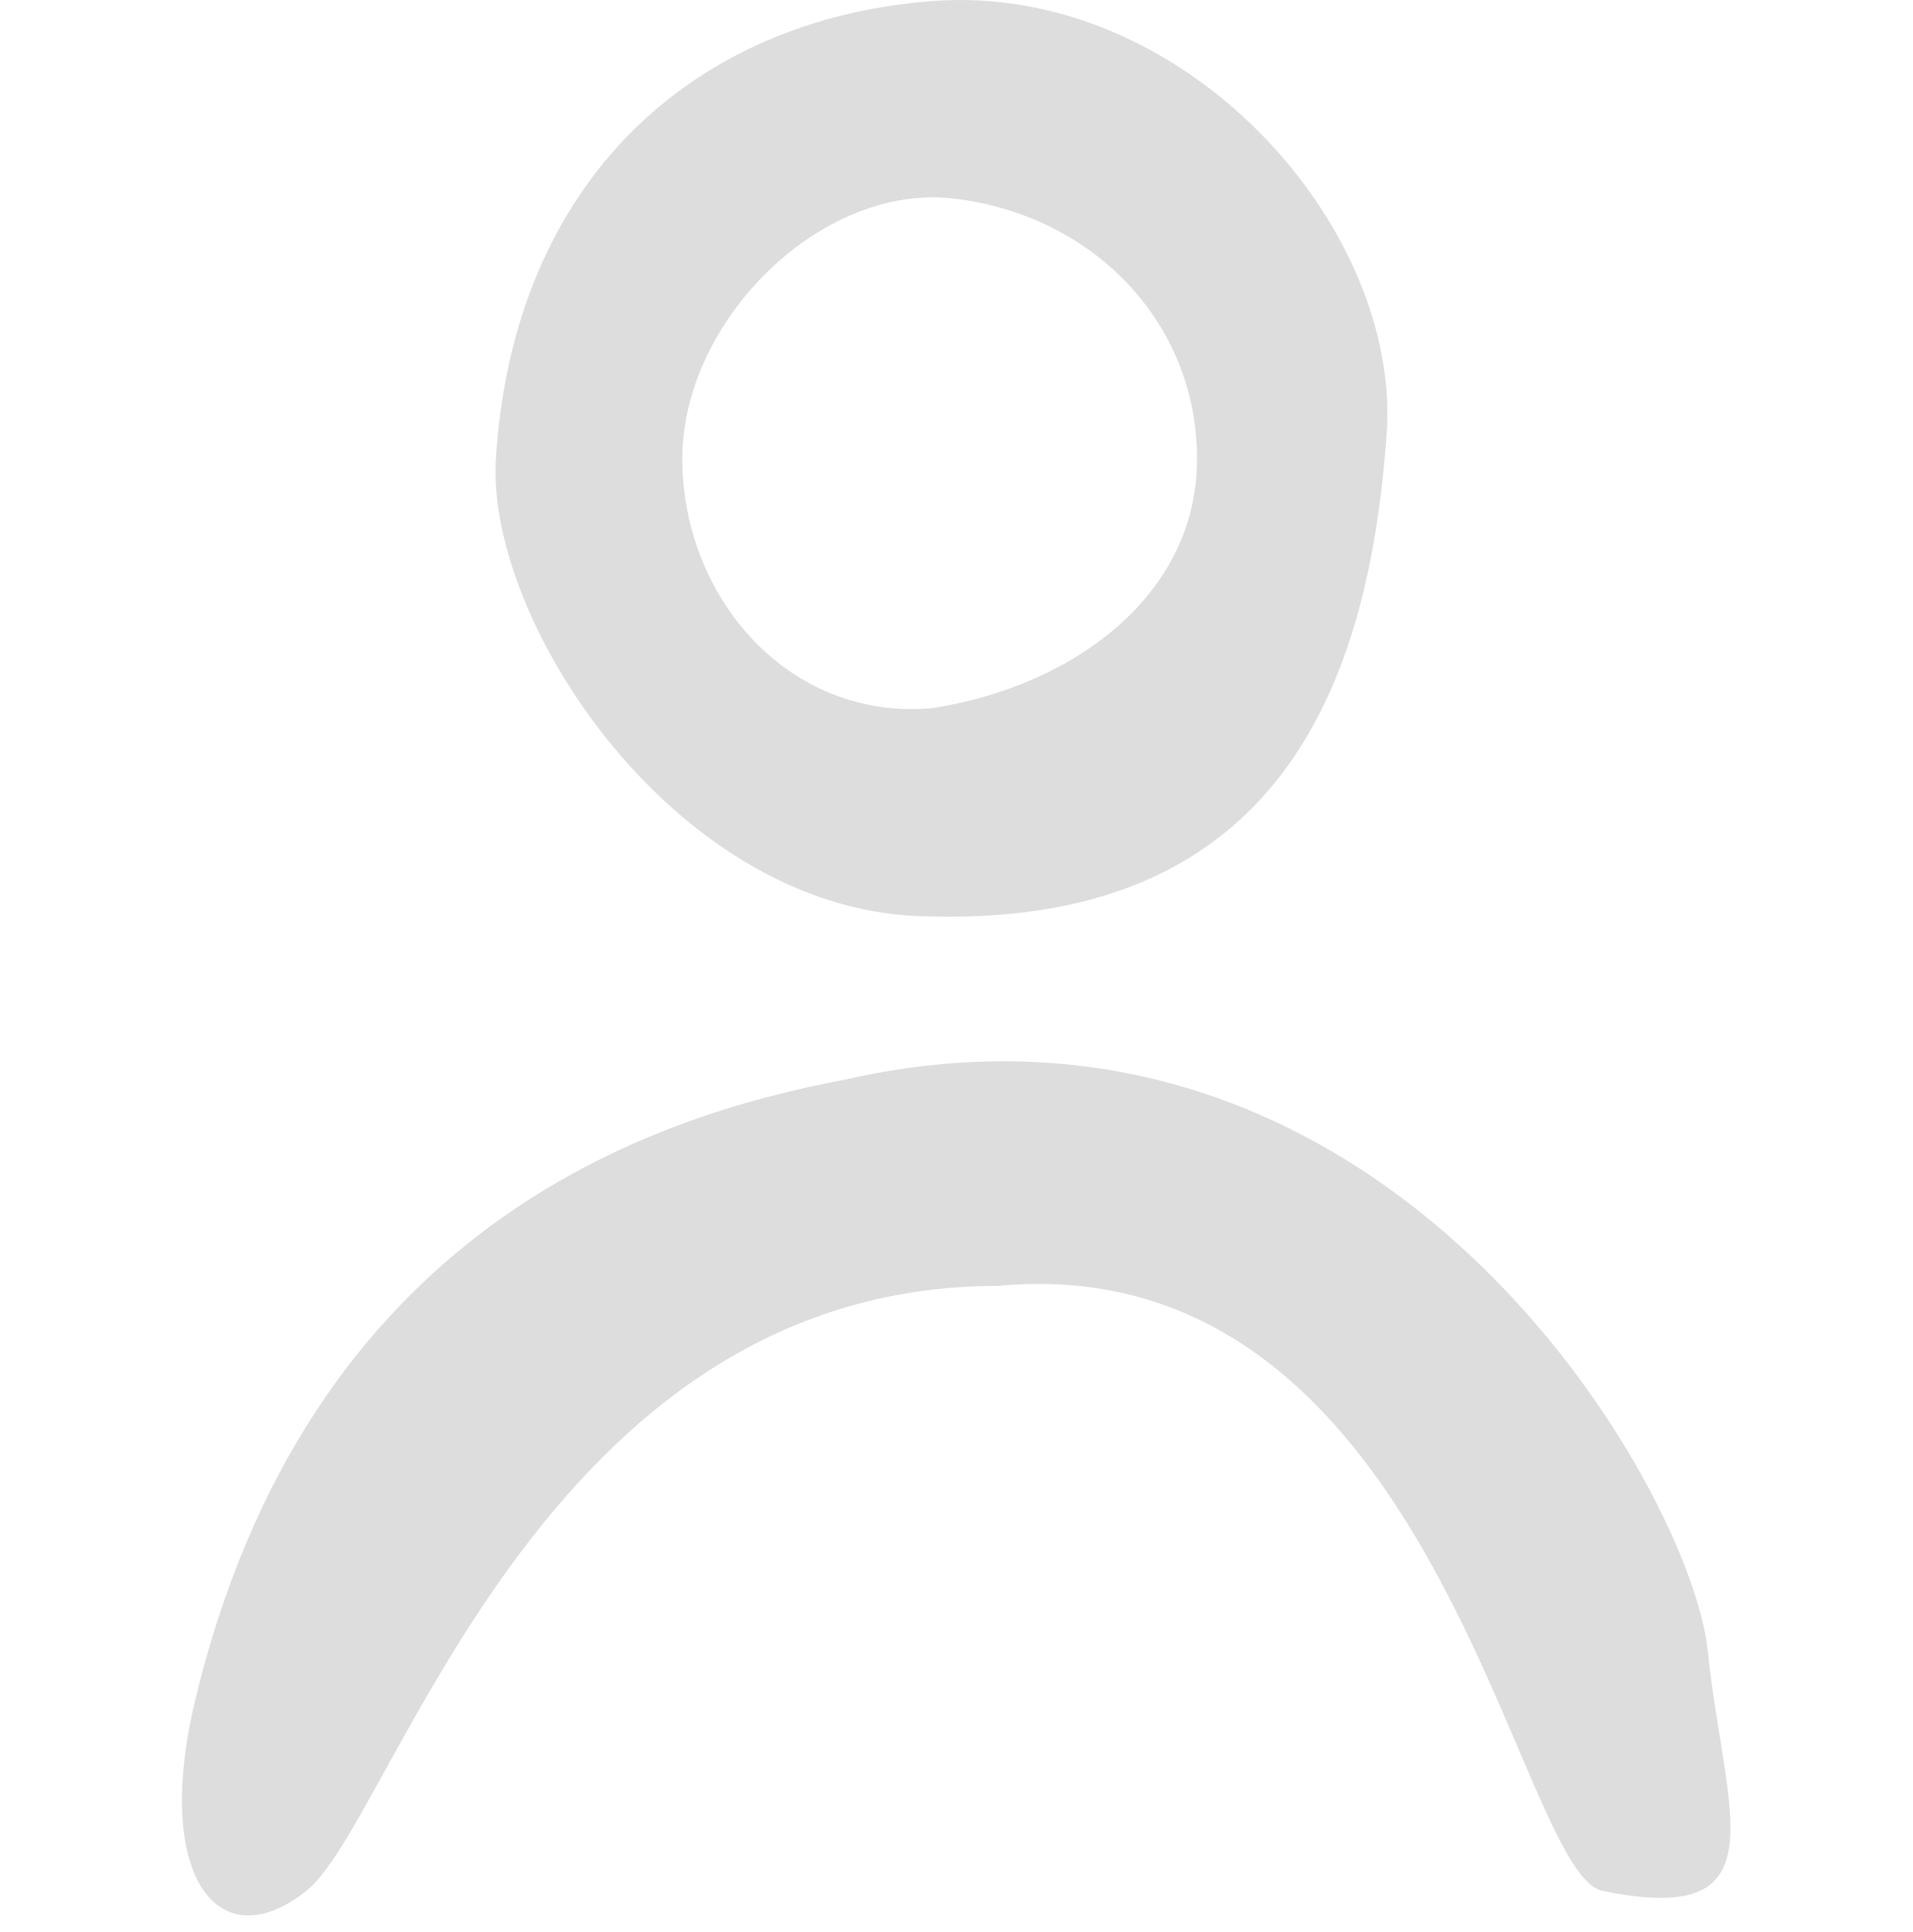
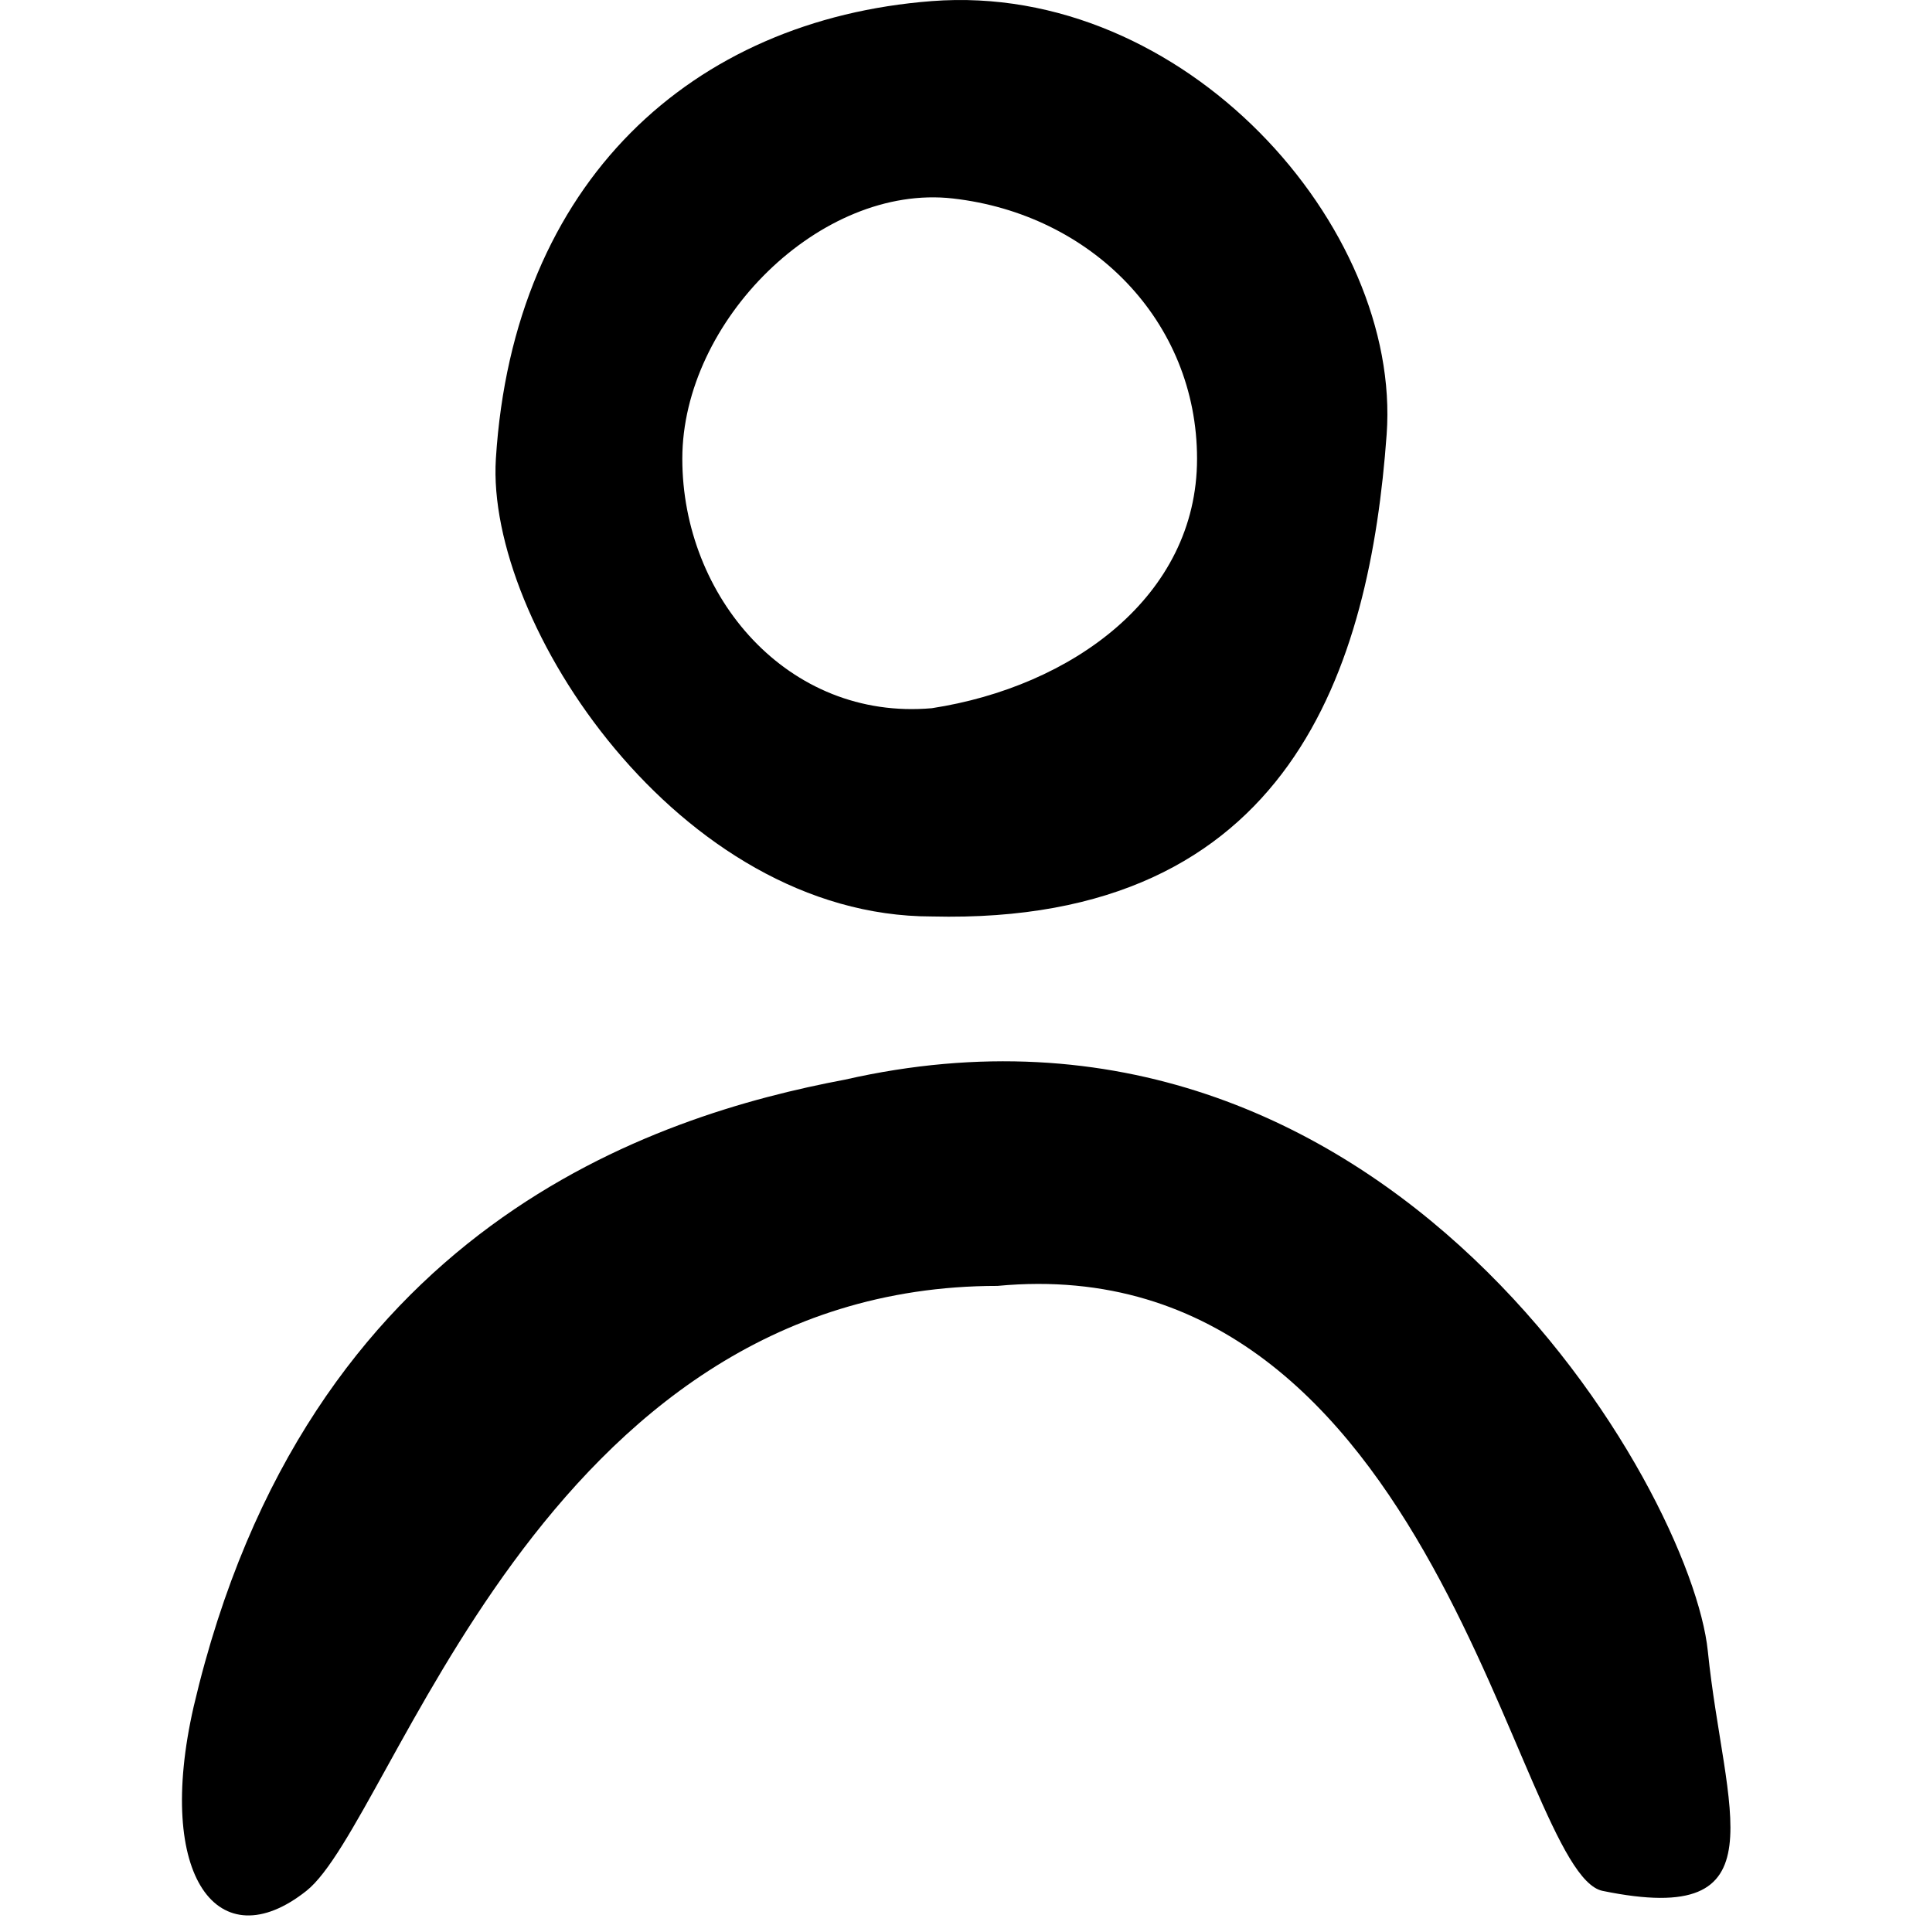
- <svg xmlns="http://www.w3.org/2000/svg" viewBox="0 0 96 97" fill="none">
-   <path d="M85.731 82.904C84.909 74.823 69.665 48.002 42.409 54.207C32.908 56 15.379 61.52 9.724 85.674C7.758 94.272 10.982 98.419 15.379 94.936C19.776 91.453 27.099 64.561 50.075 64.561C72.165 62.477 76.063 94.036 80.45 94.936C89.556 96.804 86.553 90.984 85.731 82.904Z" fill="#DDDDDD" />
-   <path d="M69.608 21.812C68.767 33.377 64.883 46.464 46.774 46.013C34.083 46.013 24.374 31.261 24.892 23.034C25.767 9.112 34.762 0.979 46.774 0.055C59.473 -0.923 70.365 11.39 69.608 21.812ZM34.251 23.034C34.251 29.95 39.547 36.192 46.774 35.557C53.79 34.48 60.09 29.95 60.09 23.034C60.09 16.117 54.782 10.753 47.832 9.965C41.19 9.212 34.251 16.117 34.251 23.034Z" fill="#DDDDDD" />
+ <svg xmlns="http://www.w3.org/2000/svg" viewBox="0 0 96 97" fill="currentColor">
+   <path d="M85.731 82.904C84.909 74.823 69.665 48.002 42.409 54.207C32.908 56 15.379 61.52 9.724 85.674C7.758 94.272 10.982 98.419 15.379 94.936C19.776 91.453 27.099 64.561 50.075 64.561C72.165 62.477 76.063 94.036 80.45 94.936C89.556 96.804 86.553 90.984 85.731 82.904Z" />
+   <path d="M69.608 21.812C68.767 33.377 64.883 46.464 46.774 46.013C34.083 46.013 24.374 31.261 24.892 23.034C25.767 9.112 34.762 0.979 46.774 0.055C59.473 -0.923 70.365 11.39 69.608 21.812ZM34.251 23.034C34.251 29.95 39.547 36.192 46.774 35.557C53.79 34.48 60.09 29.95 60.09 23.034C60.09 16.117 54.782 10.753 47.832 9.965C41.19 9.212 34.251 16.117 34.251 23.034Z" />
</svg>
